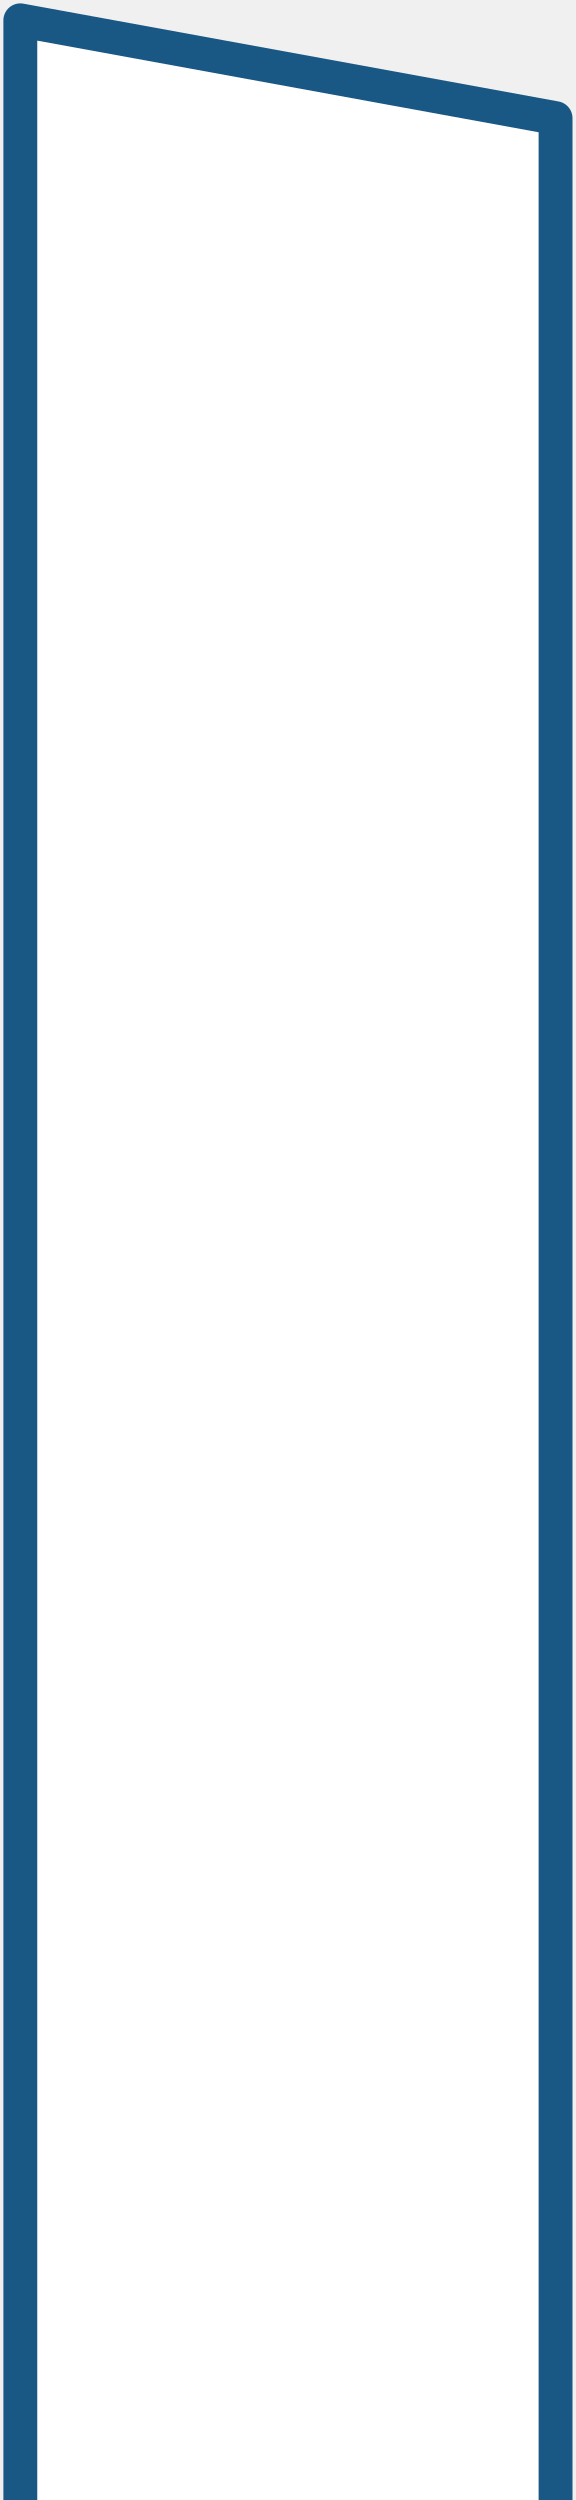
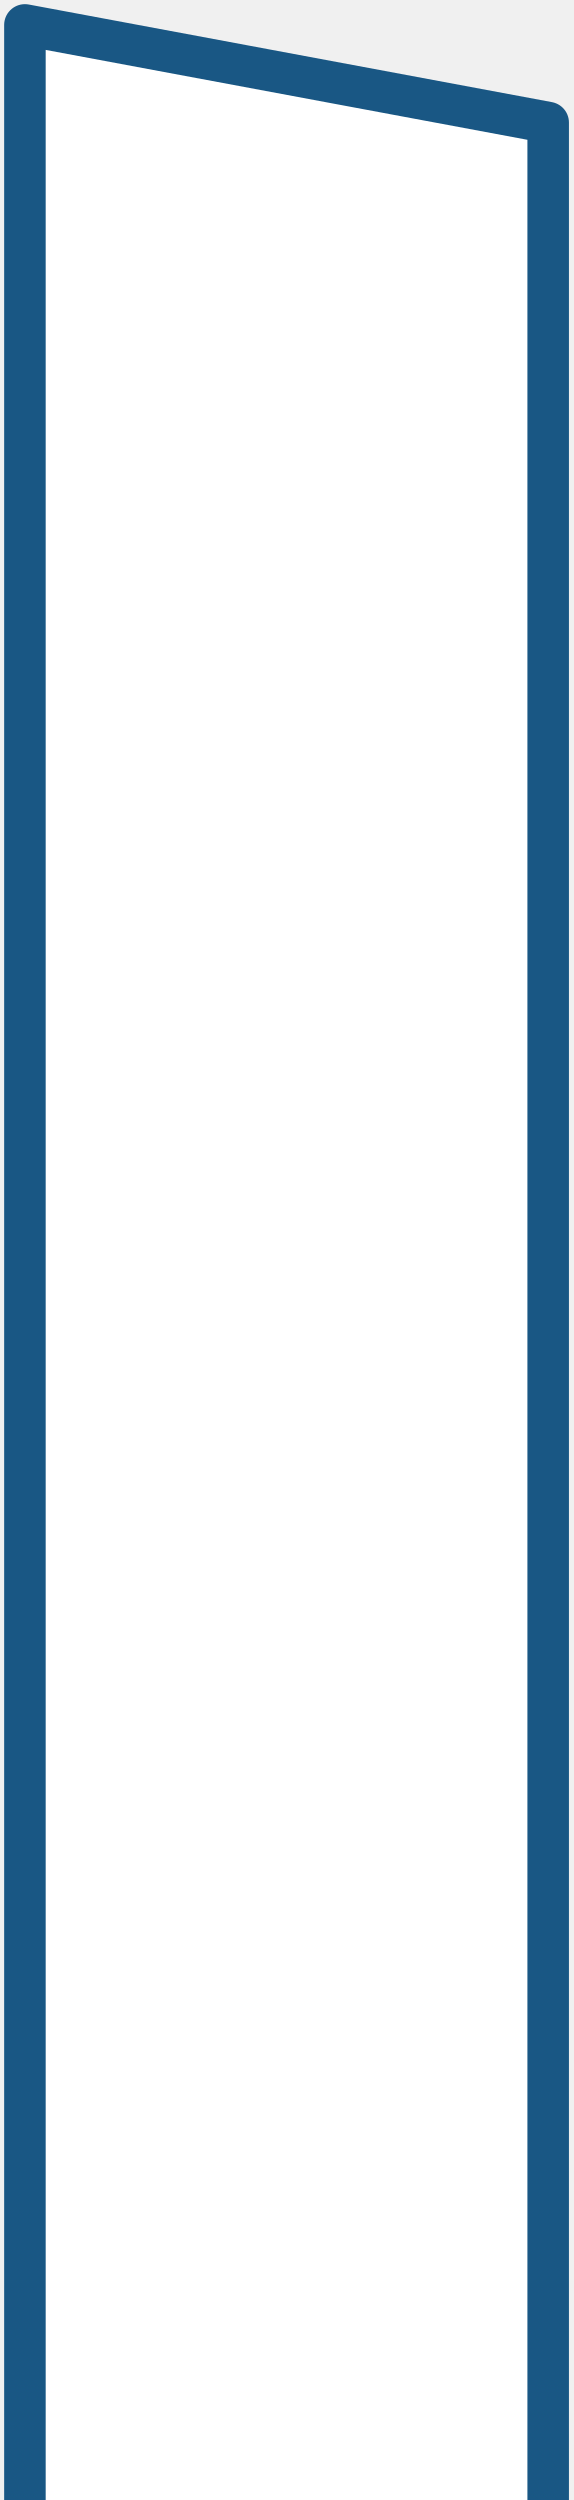
- <svg xmlns="http://www.w3.org/2000/svg" width="85" height="369" viewBox="0 0 85 369" fill="none">
-   <path d="M82 369V17.438L3 3V369" fill="white" />
-   <path d="M82 369V17.438L3 3V369" stroke="#195784" stroke-width="5" stroke-miterlimit="10" stroke-linejoin="round" />
+ <svg xmlns="http://www.w3.org/2000/svg" width="69" height="301" viewBox="0 0 69 301" fill="none">
+   <path d="M66 301V14.755L3 3V301" fill="white" />
+   <path d="M66 301V14.755L3 3V301" stroke="#195784" stroke-width="5" stroke-miterlimit="10" stroke-linejoin="round" />
</svg>
